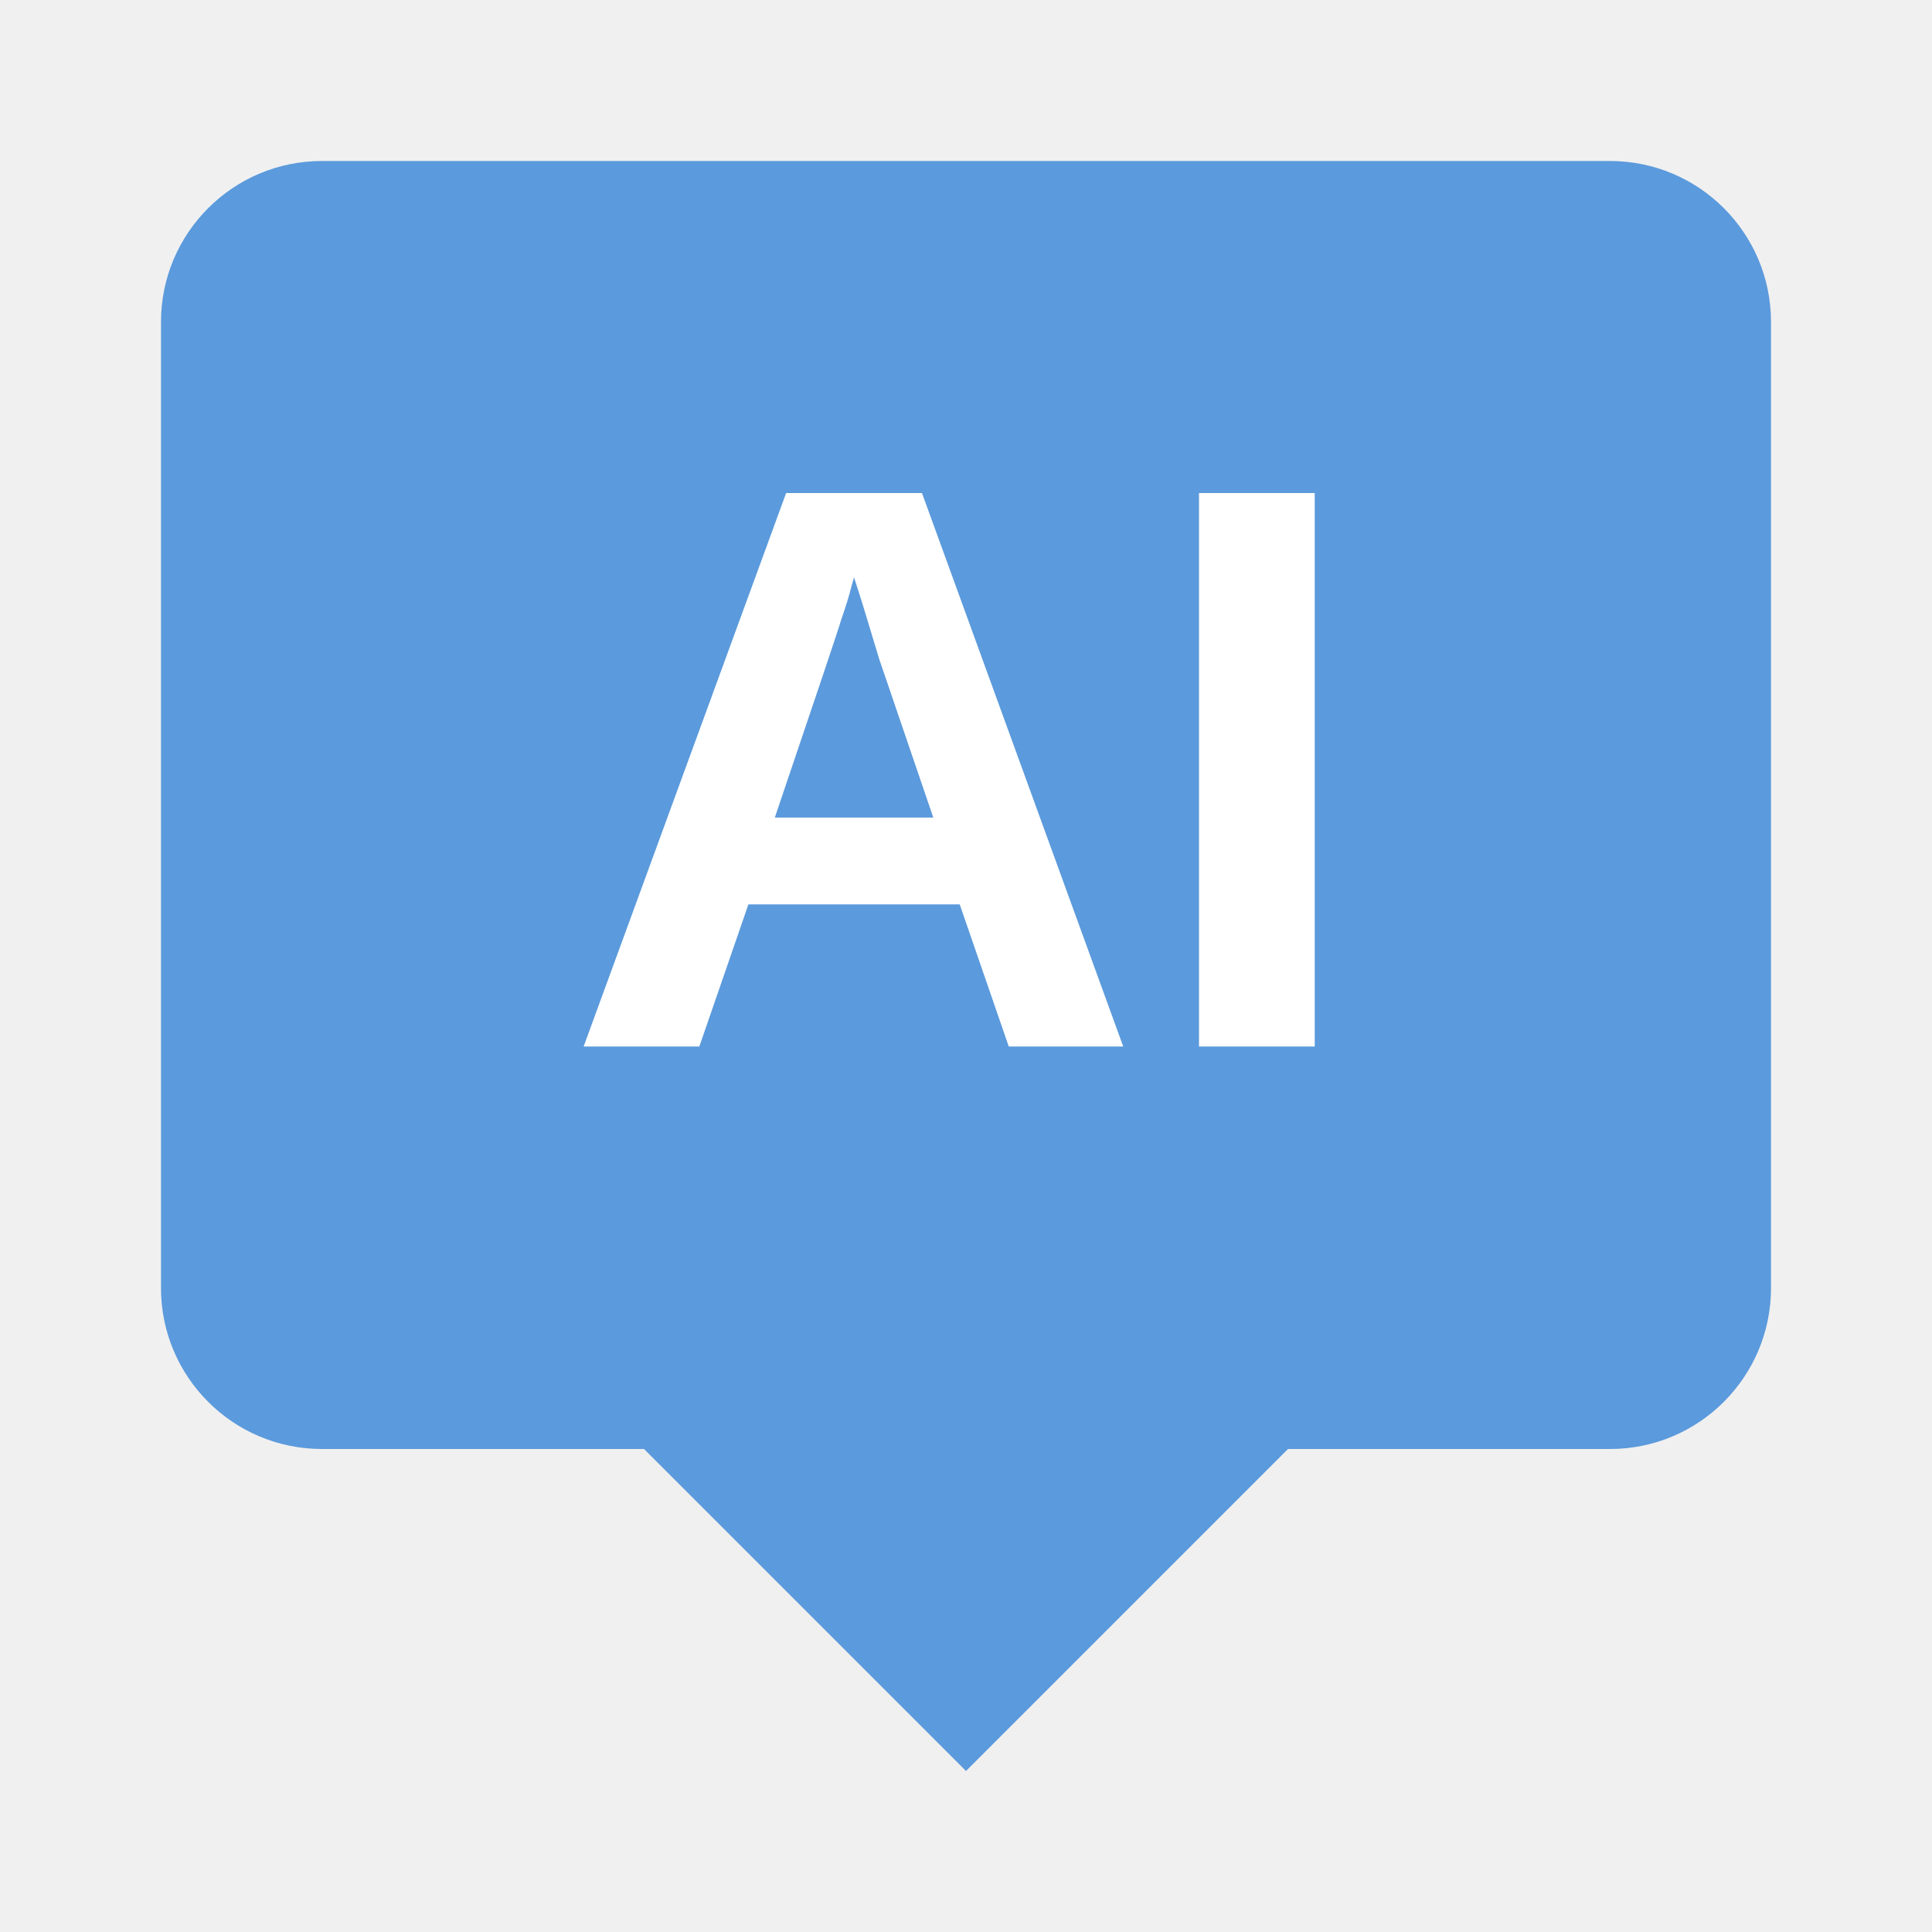
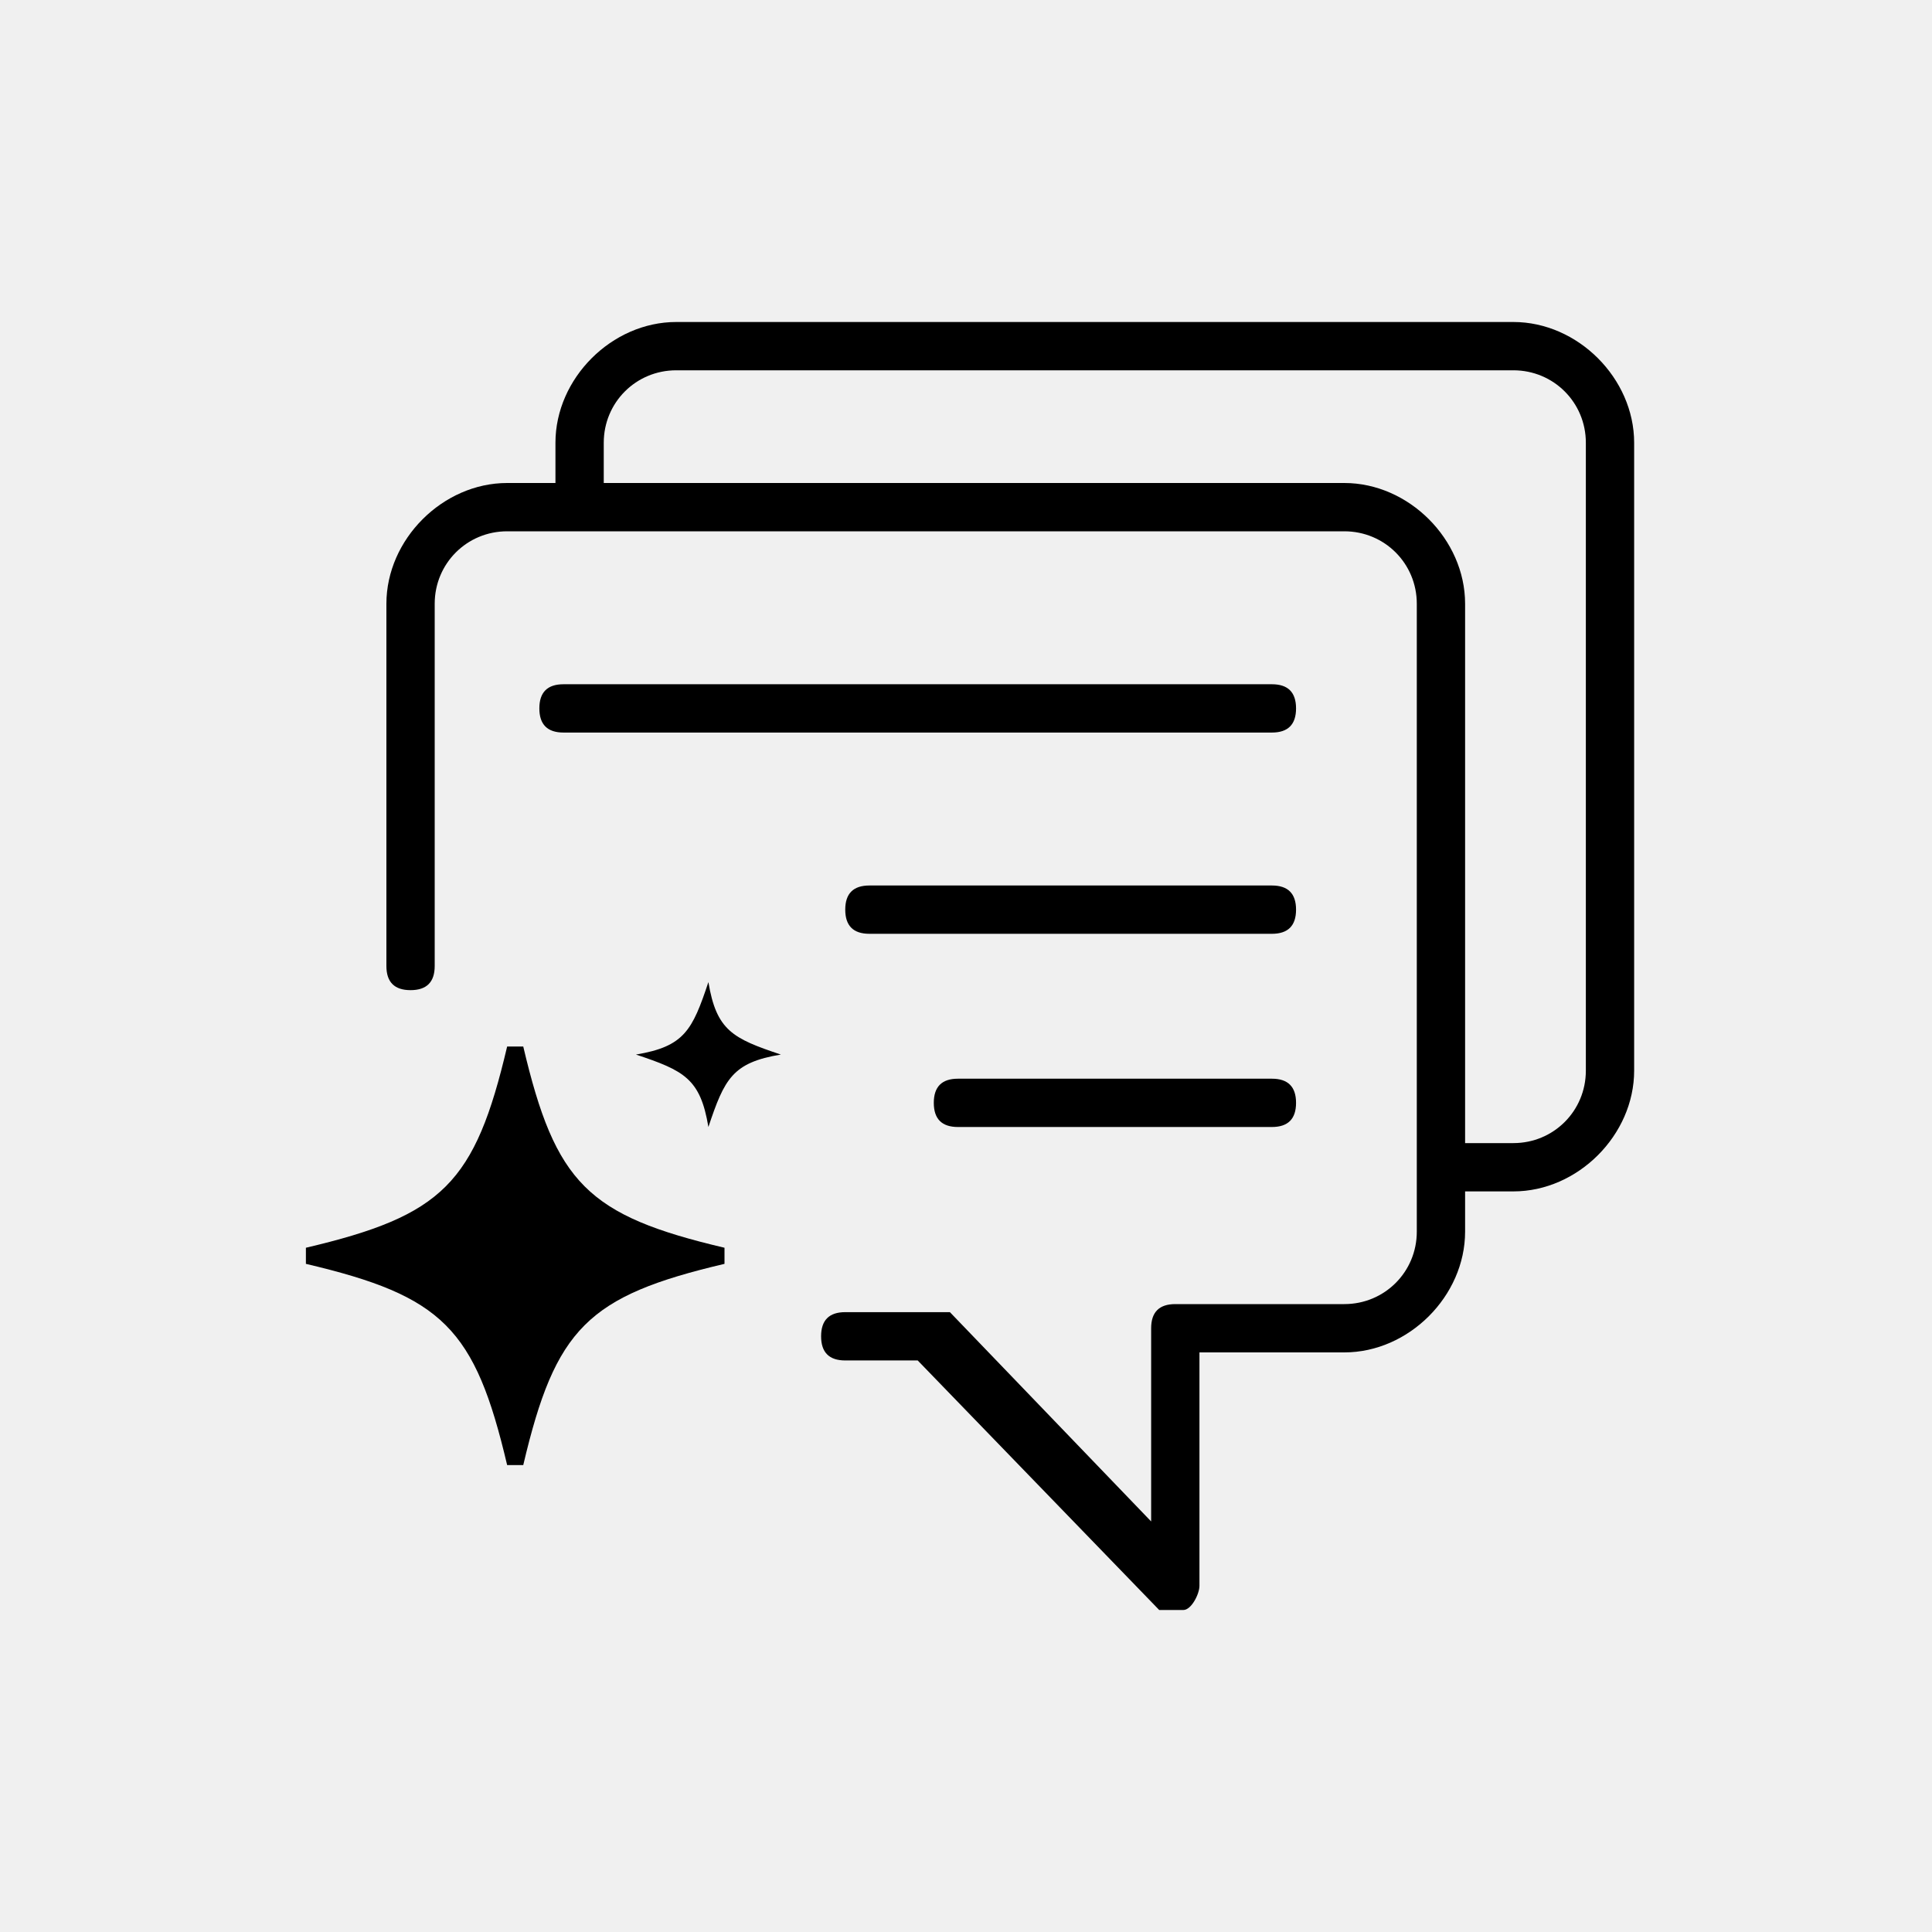
- <svg xmlns="http://www.w3.org/2000/svg" viewBox="0 0 24 24" width="24" height="24">
-   <path d="M4 2h16a2 2 0 0 1 2 2v12a2 2 0 0 1-2 2h-4l-4 4-4-4H4a2 2 0 0 1-2-2V4a2 2 0 0 1 2-2z" fill="#4a90d9" opacity="0.9" />
-   <text x="12" y="13" text-anchor="middle" font-family="Arial, sans-serif" font-weight="bold" font-size="10" fill="#fff">AI</text>
+ <svg xmlns="http://www.w3.org/2000/svg" id="Layer_1" version="1.1" viewBox="0 0 24 24">
+   <path d="M18.8,4h-10.4c-.8,0-1.5.7-1.5,1.5v.5h-.6c-.8,0-1.5.7-1.5,1.5v4.5c0,.2.1.3.3.3s.3-.1.3-.3v-4.5c0-.5.4-.9.9-.9h10.4c.5,0,.9.4.9.9v7.8c0,.5-.4.9-.9.9h-2.1c-.2,0-.3.1-.3.3v2.4s-2.5-2.6-2.5-2.6c0,0-.1,0-.2,0h-1.1c-.2,0-.3.1-.3.3s.1.3.3.3h.9l3,3.1c0,0,.1,0,.2,0s0,0,.1,0c.1,0,.2-.2.2-.3v-2.9h1.8c.8,0,1.5-.7,1.5-1.5v-.5h.6c.8,0,1.5-.7,1.5-1.5v-7.8c0-.8-.7-1.5-1.5-1.5ZM16.7,6H7.5v-.5c0-.5.4-.9.9-.9h10.4c.5,0,.9.4.9.9v7.8c0,.5-.4.9-.9.9h-.6v-6.7c0-.8-.7-1.5-1.5-1.5Z" />
+   <path d="M6.5,13c0,0,0,0-.1,0s0,0-.1,0c-.4,1.7-.8,2.1-2.5,2.5,0,0,0,0,0,.1s0,0,0,.1c1.7.4,2.1.8,2.5,2.5,0,0,0,0,.1,0s0,0,.1,0c.4-1.7.8-2.1,2.5-2.5,0,0,0,0,0-.1s0,0,0-.1c-1.7-.4-2.1-.8-2.5-2.5Z" />
+   <path d="M8.8,12.2s0,0,0,0,0,0,0,0c-.2.6-.3.8-.9.9h0s0,0,0,0c0,0,0,0,0,0,.6.2.8.3.9.9,0,0,0,0,0,0s0,0,0,0c.2-.6.3-.8.9-.9,0,0,0,0,0,0,0,0,0,0,0,0-.6-.2-.8-.3-.9-.9Z" />
+   <path d="M15.8,8.5H7c-.2,0-.3.1-.3.3s.1.3.3.3h8.8c.2,0,.3-.1.3-.3s-.1-.3-.3-.3Z" />
+   <path d="M15.8,11h-5c-.2,0-.3.1-.3.3s.1.3.3.3h5c.2,0,.3-.1.3-.3s-.1-.3-.3-.3Z" />
+   <path d="M15.8,13.4h-3.9c-.2,0-.3.1-.3.3s.1.3.3.3h3.9c.2,0,.3-.1.3-.3s-.1-.3-.3-.3Z" />
</svg>
